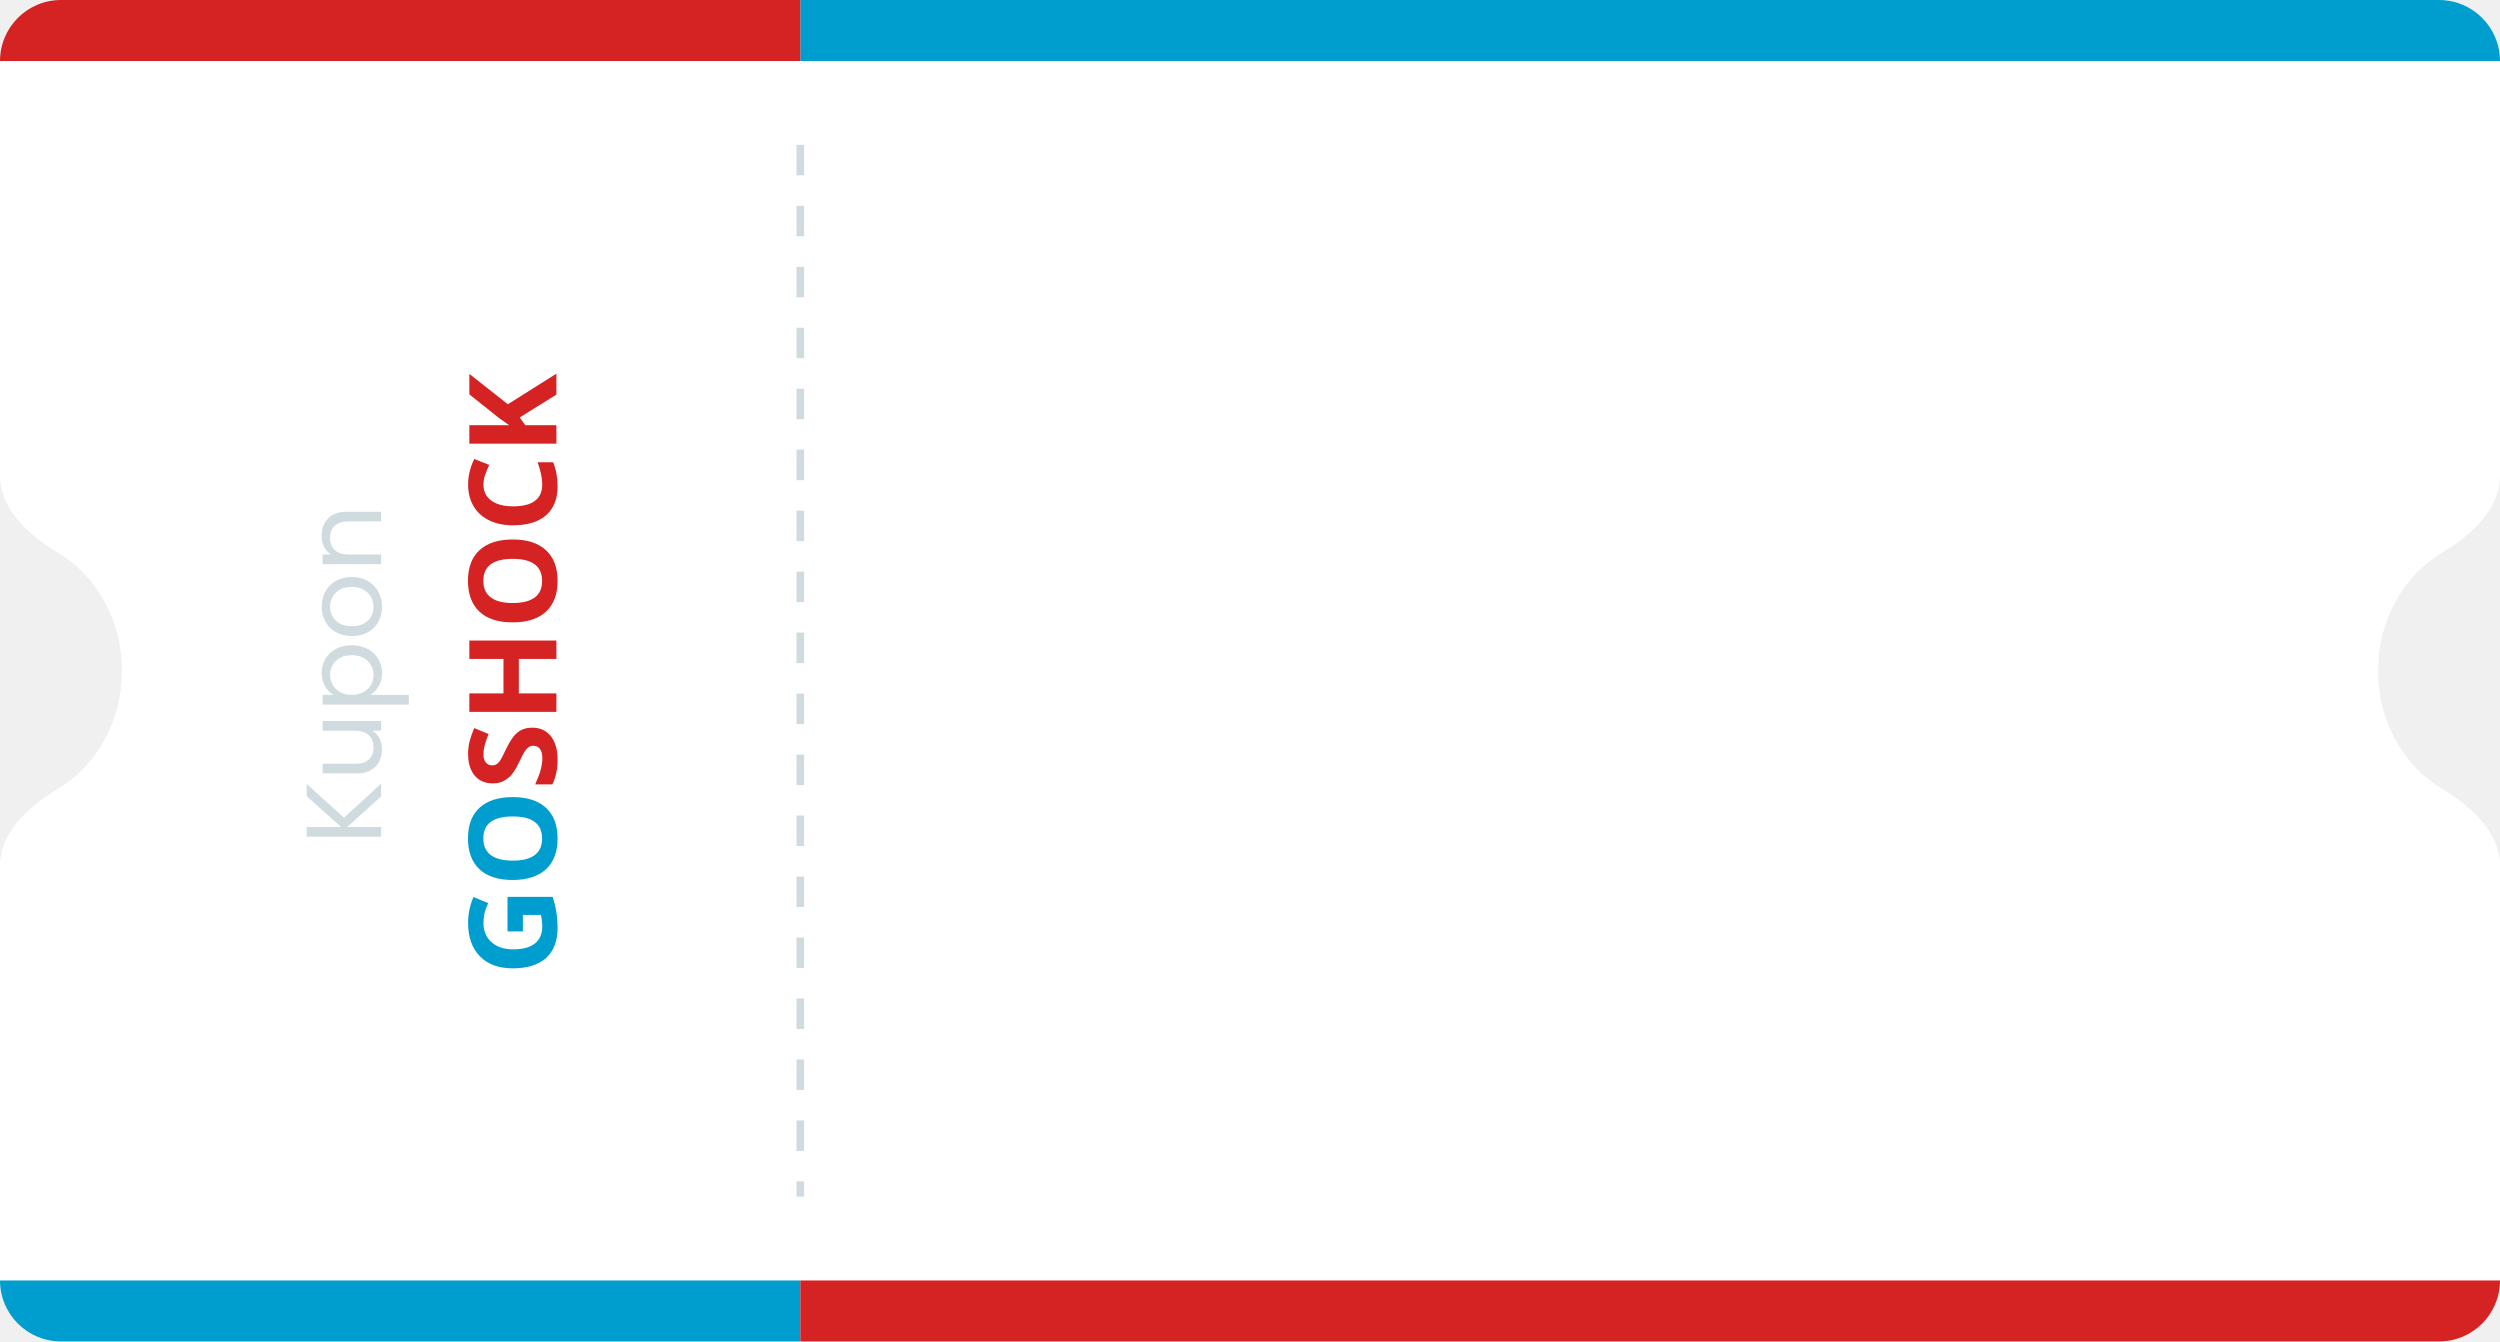
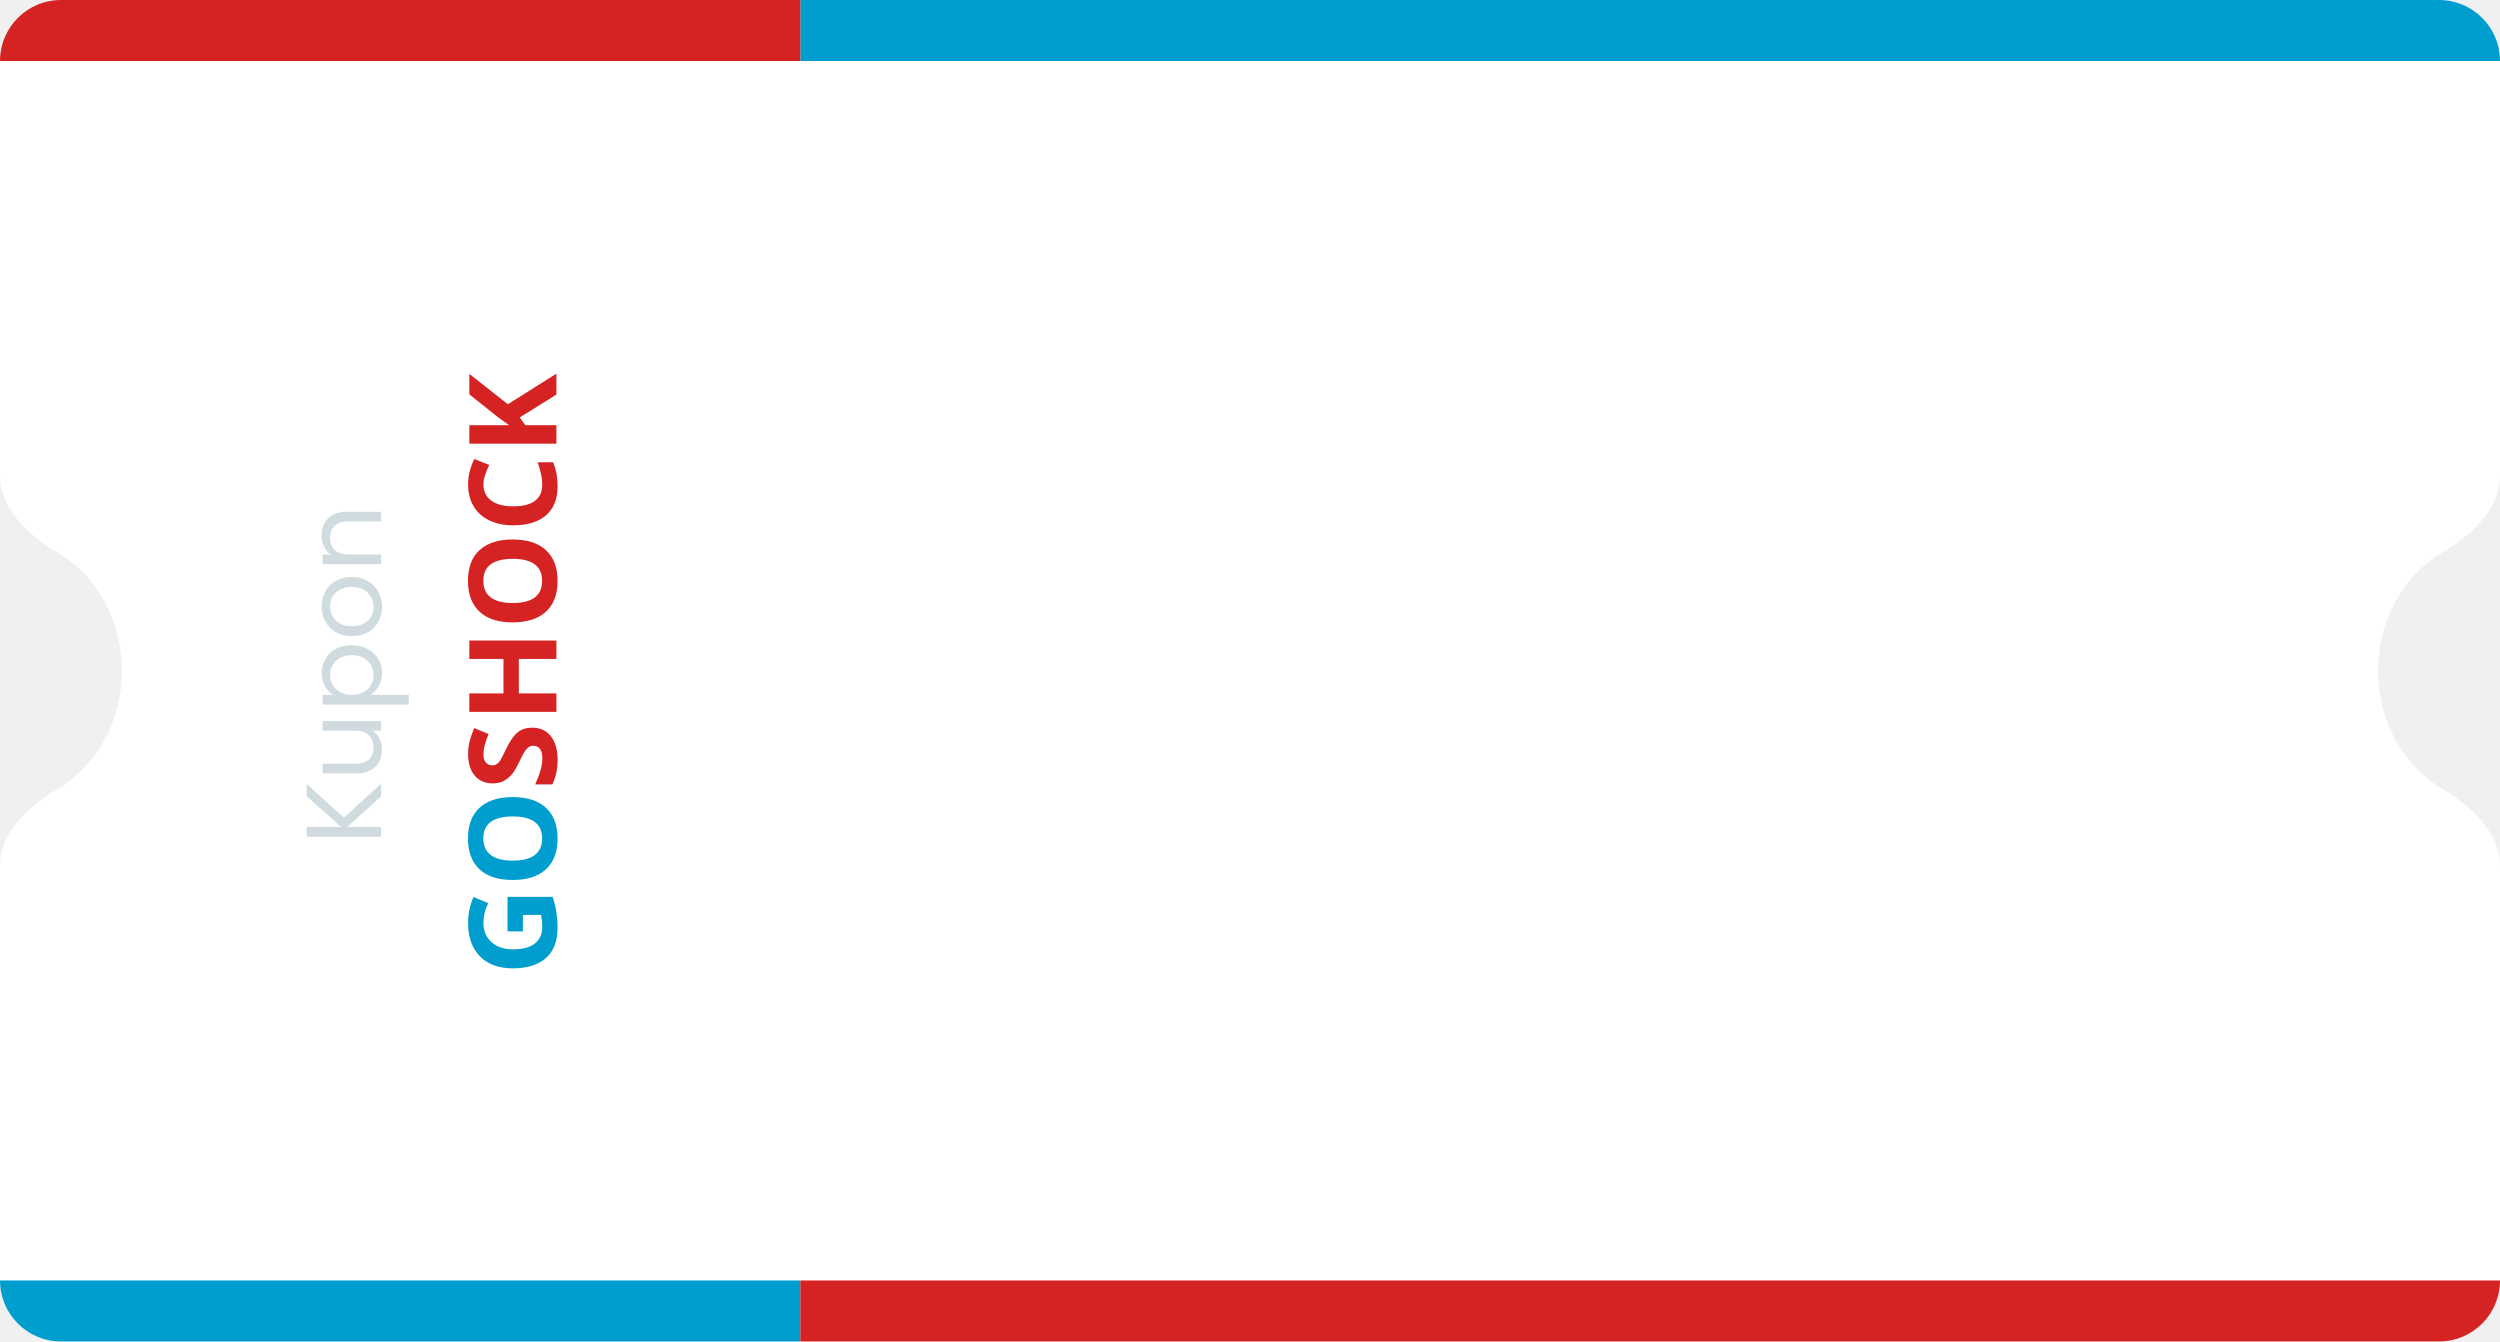
<svg xmlns="http://www.w3.org/2000/svg" width="328" height="176" viewBox="0 0 328 176" fill="none">
-   <g clip-path="url(#clip0_348_1004)">
+   <g clip-path="url(#clip0_387_1021)">
    <path fill-rule="evenodd" clip-rule="evenodd" d="M328 8C328 3.582 324.418 0 320 0H8C3.582 0 0 3.582 0 8V62.4C0 66.818 3.821 70.254 7.615 72.517C12.609 75.496 16 81.312 16 88C16 94.688 12.609 100.504 7.615 103.483C3.821 105.746 0 109.182 0 113.6V168C0 172.418 3.582 176 8 176H320C324.418 176 328 172.418 328 168V113.6C328 109.182 324.179 105.746 320.385 103.483C315.391 100.504 312 94.688 312 88C312 81.312 315.391 75.496 320.385 72.517C324.179 70.254 328 66.818 328 62.4V8Z" fill="white" />
    <rect y="168" width="105" height="8" fill="#009ECE" />
    <rect x="328" y="8" width="223" height="8" transform="rotate(-180 328 8)" fill="#009ECE" />
    <rect x="105" y="168" width="223" height="8" fill="#D52222" />
    <rect x="105" y="8" width="105" height="8" transform="rotate(-180 105 8)" fill="#D52222" />
-     <path d="M105 19V157" stroke="#D0DBDF" stroke-dasharray="4 4" />
    <path d="M50 104.484L45.548 108.502L50 108.502L50 109.776L40.242 109.776L40.242 108.502L44.764 108.502L40.242 104.47L40.242 102.86L45.128 107.284L50 102.818L50 104.484ZM42.328 94.591L50 94.591L50 95.865L48.866 95.865C49.258 96.107 49.566 96.448 49.79 96.887C50.005 97.316 50.112 97.792 50.112 98.315C50.112 98.912 49.991 99.449 49.748 99.925C49.496 100.401 49.123 100.779 48.628 101.059C48.133 101.329 47.531 101.465 46.822 101.465L42.328 101.465L42.328 100.205L46.654 100.205C47.41 100.205 47.993 100.013 48.404 99.631C48.805 99.248 49.006 98.725 49.006 98.063C49.006 97.381 48.796 96.845 48.376 96.453C47.956 96.061 47.345 95.865 46.542 95.865L42.328 95.865L42.328 94.591ZM43.742 91.166C43.303 90.914 42.939 90.54 42.65 90.046C42.351 89.542 42.202 88.958 42.202 88.296C42.202 87.614 42.365 86.998 42.692 86.448C43.019 85.888 43.481 85.449 44.078 85.132C44.666 84.814 45.352 84.656 46.136 84.656C46.911 84.656 47.601 84.814 48.208 85.132C48.815 85.449 49.286 85.888 49.622 86.448C49.958 86.998 50.126 87.614 50.126 88.296C50.126 88.949 49.981 89.528 49.692 90.032C49.393 90.526 49.025 90.904 48.586 91.166L53.64 91.166L53.64 92.44L42.328 92.44L42.328 91.166L43.742 91.166ZM46.136 85.958C45.557 85.958 45.053 86.074 44.624 86.308C44.195 86.541 43.868 86.858 43.644 87.26C43.42 87.652 43.308 88.086 43.308 88.562C43.308 89.028 43.425 89.462 43.658 89.864C43.882 90.256 44.213 90.573 44.652 90.816C45.081 91.049 45.581 91.166 46.15 91.166C46.729 91.166 47.237 91.049 47.676 90.816C48.105 90.573 48.437 90.256 48.67 89.864C48.894 89.462 49.006 89.028 49.006 88.562C49.006 88.086 48.894 87.652 48.67 87.26C48.437 86.858 48.105 86.541 47.676 86.308C47.237 86.074 46.724 85.958 46.136 85.958ZM50.126 79.633C50.126 80.351 49.963 81.005 49.636 81.593C49.309 82.171 48.847 82.629 48.25 82.965C47.643 83.291 46.943 83.455 46.15 83.455C45.366 83.455 44.675 83.287 44.078 82.951C43.471 82.605 43.009 82.139 42.692 81.551C42.365 80.963 42.202 80.305 42.202 79.577C42.202 78.849 42.365 78.191 42.692 77.603C43.009 77.015 43.467 76.553 44.064 76.217C44.661 75.871 45.357 75.699 46.15 75.699C46.943 75.699 47.643 75.876 48.25 76.231C48.847 76.576 49.309 77.047 49.636 77.645C49.963 78.242 50.126 78.905 50.126 79.633ZM49.006 79.633C49.006 79.175 48.899 78.746 48.684 78.345C48.469 77.943 48.147 77.621 47.718 77.379C47.289 77.127 46.766 77.001 46.15 77.001C45.534 77.001 45.011 77.122 44.582 77.365C44.153 77.607 43.835 77.925 43.63 78.317C43.415 78.709 43.308 79.133 43.308 79.591C43.308 80.057 43.415 80.487 43.63 80.879C43.835 81.261 44.153 81.569 44.582 81.803C45.011 82.036 45.534 82.153 46.15 82.153C46.775 82.153 47.303 82.041 47.732 81.817C48.161 81.583 48.483 81.275 48.698 80.893C48.903 80.51 49.006 80.09 49.006 79.633ZM42.188 70.286C42.188 69.352 42.473 68.596 43.042 68.018C43.602 67.439 44.414 67.15 45.478 67.15L50 67.15L50 68.41L45.66 68.41C44.895 68.41 44.311 68.601 43.91 68.984C43.499 69.366 43.294 69.889 43.294 70.552C43.294 71.224 43.504 71.76 43.924 72.162C44.344 72.554 44.955 72.75 45.758 72.75L50 72.75L50 74.024L42.328 74.024L42.328 72.75L43.42 72.75C43.028 72.498 42.725 72.157 42.51 71.728C42.295 71.289 42.188 70.808 42.188 70.286Z" fill="#D0DBDF" />
    <path d="M66.586 122.203L66.586 117.672L72.508 117.672C72.747 118.406 72.914 119.099 73.008 119.75C73.107 120.396 73.156 121.057 73.156 121.734C73.156 123.458 72.651 124.776 71.641 125.687C70.625 126.594 69.169 127.047 67.273 127.047C65.43 127.047 63.992 126.521 62.961 125.469C61.93 124.411 61.414 122.948 61.414 121.078C61.414 119.906 61.648 118.776 62.117 117.687L64.055 118.492C63.638 119.326 63.43 120.193 63.43 121.094C63.43 122.141 63.781 122.979 64.484 123.609C65.188 124.24 66.133 124.555 67.32 124.555C68.56 124.555 69.508 124.302 70.164 123.797C70.815 123.286 71.141 122.547 71.141 121.578C71.141 121.073 71.088 120.56 70.984 120.039L68.602 120.039L68.602 122.203L66.586 122.203ZM67.273 104.578C69.164 104.578 70.617 105.047 71.633 105.984C72.648 106.922 73.156 108.266 73.156 110.016C73.156 111.766 72.648 113.109 71.633 114.047C70.617 114.984 69.159 115.453 67.258 115.453C65.357 115.453 63.906 114.984 62.906 114.047C61.901 113.104 61.398 111.755 61.398 110C61.398 108.245 61.904 106.904 62.914 105.977C63.925 105.044 65.378 104.578 67.273 104.578ZM67.273 112.914C68.549 112.914 69.51 112.672 70.156 112.187C70.802 111.703 71.125 110.979 71.125 110.016C71.125 108.083 69.841 107.117 67.273 107.117C64.701 107.117 63.414 108.078 63.414 110C63.414 110.964 63.74 111.69 64.391 112.18C65.037 112.669 65.997 112.914 67.273 112.914Z" fill="#009ECE" />
    <path d="M69.828 95.469C70.859 95.469 71.672 95.841 72.266 96.586C72.859 97.326 73.156 98.357 73.156 99.68C73.156 100.898 72.927 101.977 72.469 102.914L70.219 102.914C70.562 102.143 70.805 101.492 70.945 100.961C71.086 100.424 71.156 99.935 71.156 99.492C71.156 98.961 71.055 98.555 70.852 98.273C70.648 97.987 70.346 97.844 69.945 97.844C69.721 97.844 69.523 97.906 69.352 98.031C69.174 98.156 69.005 98.341 68.844 98.586C68.682 98.826 68.424 99.318 68.07 100.062C67.742 100.76 67.427 101.284 67.125 101.633C66.823 101.982 66.471 102.26 66.07 102.469C65.669 102.677 65.201 102.781 64.664 102.781C63.654 102.781 62.859 102.44 62.281 101.758C61.703 101.07 61.414 100.122 61.414 98.914C61.414 98.32 61.484 97.755 61.625 97.219C61.766 96.677 61.964 96.112 62.219 95.523L64.102 96.305C63.852 96.914 63.677 97.419 63.578 97.82C63.479 98.216 63.43 98.607 63.43 98.992C63.43 99.451 63.536 99.802 63.75 100.047C63.964 100.292 64.242 100.414 64.586 100.414C64.799 100.414 64.987 100.365 65.148 100.266C65.305 100.167 65.458 100.01 65.609 99.797C65.755 99.578 66.021 99.065 66.406 98.258C66.917 97.19 67.43 96.458 67.945 96.062C68.456 95.667 69.083 95.469 69.828 95.469ZM73 84.039L73 86.453L68.07 86.453L68.07 90.977L73 90.977L73 93.398L61.578 93.398L61.578 90.977L66.055 90.977L66.055 86.453L61.578 86.453L61.578 84.039L73 84.039ZM67.273 70.781C69.164 70.781 70.617 71.25 71.633 72.188C72.648 73.125 73.156 74.469 73.156 76.219C73.156 77.969 72.648 79.312 71.633 80.25C70.617 81.188 69.159 81.656 67.258 81.656C65.357 81.656 63.906 81.188 62.906 80.25C61.901 79.307 61.398 77.958 61.398 76.203C61.398 74.448 61.904 73.107 62.914 72.18C63.925 71.247 65.378 70.781 67.273 70.781ZM67.273 79.117C68.549 79.117 69.51 78.875 70.156 78.391C70.802 77.906 71.125 77.182 71.125 76.219C71.125 74.287 69.841 73.32 67.273 73.32C64.701 73.32 63.414 74.281 63.414 76.203C63.414 77.167 63.74 77.893 64.391 78.383C65.037 78.872 65.997 79.117 67.273 79.117ZM63.43 63.562C63.43 64.474 63.773 65.18 64.461 65.68C65.143 66.18 66.096 66.43 67.32 66.43C69.867 66.43 71.141 65.474 71.141 63.562C71.141 62.76 70.94 61.789 70.539 60.648L72.57 60.648C72.961 61.586 73.156 62.633 73.156 63.789C73.156 65.451 72.654 66.721 71.648 67.602C70.638 68.482 69.19 68.922 67.305 68.922C66.117 68.922 65.078 68.706 64.188 68.273C63.292 67.841 62.607 67.221 62.133 66.414C61.654 65.602 61.414 64.651 61.414 63.562C61.414 62.453 61.682 61.339 62.219 60.219L64.188 61C63.984 61.427 63.807 61.857 63.656 62.289C63.505 62.721 63.43 63.146 63.43 63.562ZM73 49.023L73 51.773L68.188 54.766L68.922 55.789L73 55.789L73 58.211L61.578 58.211L61.578 55.789L66.805 55.789L65.461 54.836L61.578 51.742L61.578 49.055L66.633 53.039L73 49.023Z" fill="#D52222" />
  </g>
  <defs>
-     <clipPath id="clip0_348_1004">
-       <path d="M0 8C0 3.582 3.582 0 8 0H320C324.418 0 328 3.582 328 8V168C328 172.418 324.418 176 320 176H8C3.582 176 0 172.418 0 168V8Z" fill="white" />
+     <clipPath id="clip0_387_1021">
+       <rect width="328" height="176" rx="8" fill="white" />
    </clipPath>
  </defs>
</svg>
